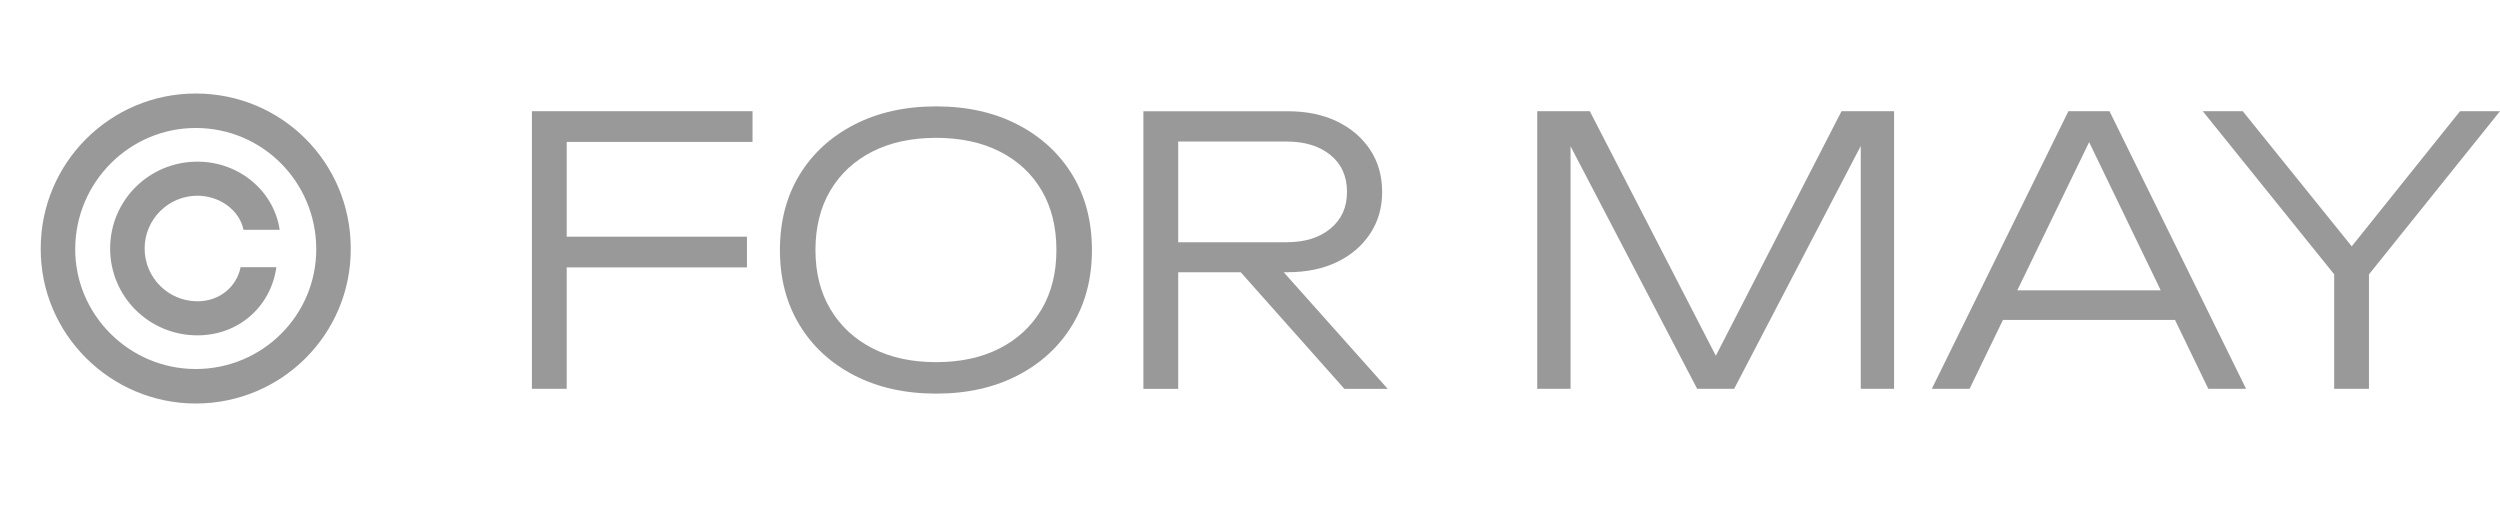
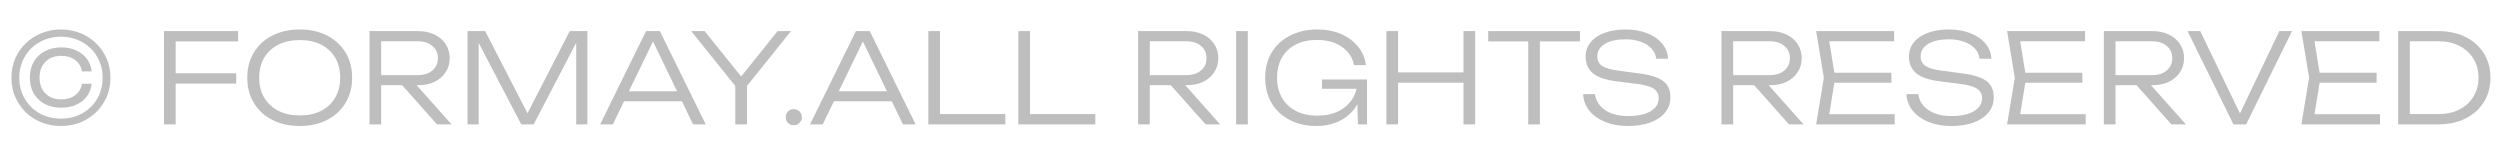
- <svg xmlns="http://www.w3.org/2000/svg" width="94" height="19" viewBox="0 0 94 19" fill="none">
+ <svg xmlns="http://www.w3.org/2000/svg" width="201" height="12" viewBox="0 0 201 12" fill="none">
  <g opacity="0.4">
-     <path d="M4.141 9.344C4.141 7.531 5.609 6.078 7.422 6.078C8.984 6.078 10.297 7.172 10.516 8.641H9.156C9 7.891 8.25 7.359 7.422 7.359C6.328 7.359 5.438 8.25 5.438 9.344C5.438 10.438 6.328 11.328 7.422 11.328C8.25 11.328 8.891 10.797 9.047 10.047H10.391C10.188 11.516 8.984 12.609 7.422 12.609C5.609 12.609 4.141 11.156 4.141 9.344ZM7.359 15.172C4.156 15.172 1.516 12.562 1.531 9.344C1.531 6.109 4.156 3.516 7.359 3.516C10.594 3.516 13.188 6.109 13.188 9.344C13.203 12.562 10.594 15.172 7.359 15.172ZM7.359 13.875C9.875 13.875 11.906 11.844 11.891 9.344C11.875 6.828 9.859 4.812 7.359 4.812C4.875 4.812 2.844 6.844 2.828 9.344C2.812 11.828 4.859 13.875 7.359 13.875Z" fill="black" />
-     <path d="M20 14.619H21.308V10.054H28.086V8.899H21.308V5.336H28.295V4.181H20V14.619Z" fill="black" />
-     <path d="M38.26 4.682C37.379 4.227 36.358 4 35.198 4C34.038 4 33.015 4.227 32.129 4.682C31.243 5.137 30.553 5.768 30.062 6.575C29.571 7.382 29.325 8.324 29.325 9.4C29.325 10.476 29.571 11.407 30.062 12.219C30.554 13.031 31.243 13.664 32.129 14.118C33.015 14.573 34.037 14.8 35.198 14.8C36.359 14.8 37.379 14.573 38.26 14.118C39.141 13.663 39.828 13.031 40.32 12.219C40.812 11.407 41.057 10.468 41.057 9.4C41.057 8.332 40.812 7.382 40.32 6.575C39.828 5.768 39.141 5.137 38.26 4.682ZM39.165 11.627C38.793 12.258 38.269 12.748 37.592 13.096C36.915 13.444 36.117 13.617 35.198 13.617C34.279 13.617 33.481 13.443 32.804 13.096C32.127 12.748 31.601 12.259 31.224 11.627C30.848 10.996 30.661 10.254 30.661 9.4C30.661 8.546 30.848 7.79 31.224 7.159C31.6 6.528 32.126 6.041 32.804 5.698C33.481 5.355 34.279 5.183 35.198 5.183C36.117 5.183 36.915 5.355 37.592 5.698C38.269 6.041 38.793 6.528 39.165 7.159C39.536 7.79 39.721 8.537 39.721 9.4C39.721 10.263 39.536 10.996 39.165 11.627Z" fill="black" />
-     <path d="M48.42 10.235C49.125 10.235 49.742 10.108 50.271 9.853C50.8 9.598 51.214 9.243 51.516 8.789C51.818 8.334 51.969 7.81 51.969 7.216C51.969 6.622 51.818 6.084 51.516 5.629C51.214 5.175 50.799 4.82 50.271 4.565C49.742 4.31 49.125 4.183 48.42 4.183H42.992V14.621H44.3V10.237H46.652L50.549 14.621H52.178L48.269 10.237H48.42V10.235ZM44.3 5.322H48.378C49.065 5.322 49.614 5.492 50.028 5.831C50.441 6.169 50.647 6.63 50.647 7.215C50.647 7.799 50.44 8.249 50.028 8.593C49.615 8.936 49.065 9.108 48.378 9.108H44.3V5.322Z" fill="black" />
-     <path d="M64.515 13.376L59.777 4.181H57.8V14.619H59.053V5.501L63.813 14.619H65.204L69.964 5.489V14.619H71.217V4.181H69.241L64.515 13.376Z" fill="black" />
-     <path d="M77.772 4.181L72.636 14.619H74.056L75.311 12.03H81.781L83.032 14.619H84.452L79.317 4.181H77.772ZM75.85 10.917L78.551 5.345L81.244 10.917H75.85Z" fill="black" />
-     <path d="M94 4.181H92.497L88.425 9.262L84.327 4.181H82.824L87.765 10.314V14.619H89.073V10.317L94 4.181Z" fill="black" />
+     <path d="M4.9 10.13C4.353 10.13 3.837 10.037 3.35 9.85C2.87 9.657 2.447 9.387 2.08 9.04C1.72 8.687 1.437 8.277 1.23 7.81C1.023 7.337 0.92 6.817 0.92 6.25C0.92 5.683 1.023 5.163 1.23 4.69C1.437 4.217 1.723 3.807 2.09 3.46C2.457 3.113 2.88 2.847 3.36 2.66C3.84 2.467 4.353 2.37 4.9 2.37C5.453 2.37 5.97 2.467 6.45 2.66C6.93 2.847 7.35 3.117 7.71 3.47C8.077 3.817 8.363 4.227 8.57 4.7C8.777 5.167 8.88 5.683 8.88 6.25C8.88 6.817 8.777 7.337 8.57 7.81C8.363 8.277 8.077 8.687 7.71 9.04C7.35 9.387 6.93 9.657 6.45 9.85C5.97 10.037 5.453 10.13 4.9 10.13ZM4.9 9.54C5.367 9.54 5.8 9.463 6.2 9.31C6.607 9.15 6.963 8.923 7.27 8.63C7.577 8.337 7.817 7.99 7.99 7.59C8.163 7.183 8.25 6.737 8.25 6.25C8.25 5.763 8.163 5.32 7.99 4.92C7.817 4.513 7.577 4.163 7.27 3.87C6.963 3.577 6.607 3.35 6.2 3.19C5.8 3.03 5.367 2.95 4.9 2.95C4.44 2.95 4.007 3.03 3.6 3.19C3.193 3.35 2.837 3.577 2.53 3.87C2.223 4.163 1.983 4.513 1.81 4.92C1.637 5.32 1.55 5.763 1.55 6.25C1.55 6.737 1.637 7.18 1.81 7.58C1.983 7.98 2.223 8.33 2.53 8.63C2.837 8.923 3.193 9.15 3.6 9.31C4.007 9.463 4.44 9.54 4.9 9.54ZM7.37 6.73C7.33 7.117 7.2 7.457 6.98 7.75C6.767 8.037 6.483 8.26 6.13 8.42C5.783 8.58 5.383 8.66 4.93 8.66C4.423 8.66 3.98 8.56 3.6 8.36C3.22 8.153 2.923 7.87 2.71 7.51C2.503 7.143 2.4 6.72 2.4 6.24C2.4 5.753 2.503 5.33 2.71 4.97C2.923 4.603 3.22 4.32 3.6 4.12C3.98 3.913 4.423 3.81 4.93 3.81C5.377 3.81 5.773 3.89 6.12 4.05C6.473 4.21 6.76 4.437 6.98 4.73C7.2 5.017 7.33 5.353 7.37 5.74H6.59C6.523 5.353 6.34 5.05 6.04 4.83C5.747 4.603 5.373 4.49 4.92 4.49C4.387 4.49 3.963 4.65 3.65 4.97C3.337 5.283 3.18 5.707 3.18 6.24C3.18 6.767 3.337 7.19 3.65 7.51C3.963 7.83 4.387 7.99 4.92 7.99C5.38 7.99 5.757 7.877 6.05 7.65C6.343 7.423 6.523 7.117 6.59 6.73H7.37ZM13.633 5.89H18.992V6.72H13.633V5.89ZM19.142 2.5V3.33H13.533L14.123 2.73V10H13.182V2.5H19.142ZM24.101 10.13C23.268 10.13 22.531 9.967 21.891 9.64C21.258 9.313 20.765 8.86 20.411 8.28C20.058 7.693 19.881 7.017 19.881 6.25C19.881 5.477 20.058 4.8 20.411 4.22C20.765 3.64 21.258 3.187 21.891 2.86C22.531 2.533 23.268 2.37 24.101 2.37C24.935 2.37 25.668 2.533 26.301 2.86C26.935 3.187 27.428 3.64 27.781 4.22C28.135 4.8 28.311 5.477 28.311 6.25C28.311 7.017 28.135 7.693 27.781 8.28C27.428 8.86 26.935 9.313 26.301 9.64C25.668 9.967 24.935 10.13 24.101 10.13ZM24.101 9.28C24.761 9.28 25.335 9.157 25.821 8.91C26.308 8.657 26.685 8.303 26.951 7.85C27.218 7.397 27.351 6.863 27.351 6.25C27.351 5.63 27.218 5.093 26.951 4.64C26.685 4.187 26.308 3.837 25.821 3.59C25.335 3.343 24.761 3.22 24.101 3.22C23.441 3.22 22.868 3.343 22.381 3.59C21.895 3.837 21.515 4.187 21.241 4.64C20.975 5.093 20.841 5.63 20.841 6.25C20.841 6.863 20.975 7.397 21.241 7.85C21.515 8.303 21.895 8.657 22.381 8.91C22.868 9.157 23.441 9.28 24.101 9.28ZM30.356 6.04H33.576C34.069 6.04 34.463 5.917 34.756 5.67C35.056 5.423 35.206 5.093 35.206 4.68C35.206 4.26 35.056 3.93 34.756 3.69C34.463 3.443 34.069 3.32 33.576 3.32H30.226L30.646 2.82V10H29.706V2.5H33.606C34.113 2.5 34.556 2.593 34.936 2.78C35.316 2.96 35.613 3.213 35.826 3.54C36.046 3.867 36.156 4.247 36.156 4.68C36.156 5.107 36.046 5.483 35.826 5.81C35.613 6.137 35.316 6.393 34.936 6.58C34.556 6.76 34.113 6.85 33.606 6.85H30.356V6.04ZM32.016 6.49H33.176L36.306 10H35.136L32.016 6.49ZM47.227 2.5V10H46.327V2.72L46.697 2.73L42.907 10H41.907L38.117 2.74L38.487 2.73V10H37.587V2.5H39.007L42.707 9.68H42.117L45.807 2.5H47.227ZM49.822 8.14V7.34H55.102V8.14H49.822ZM53.052 2.5L56.742 10H55.722L52.252 2.82H52.752L49.272 10H48.252L51.942 2.5H53.052ZM59.118 10V6.45H60.058V10H59.118ZM55.568 2.5H56.648L59.898 6.53H59.288L62.518 2.5H63.598L59.888 7.12L59.298 7.13L55.568 2.5ZM63.824 10.07C63.704 10.07 63.594 10.043 63.494 9.99C63.394 9.93 63.314 9.85 63.254 9.75C63.201 9.65 63.174 9.54 63.174 9.42C63.174 9.293 63.201 9.183 63.254 9.09C63.314 8.99 63.391 8.913 63.484 8.86C63.584 8.8 63.697 8.77 63.824 8.77C63.944 8.77 64.051 8.8 64.144 8.86C64.244 8.913 64.324 8.99 64.384 9.09C64.444 9.19 64.474 9.3 64.474 9.42C64.474 9.54 64.444 9.65 64.384 9.75C64.324 9.843 64.244 9.92 64.144 9.98C64.051 10.04 63.944 10.07 63.824 10.07ZM66.697 8.14V7.34H71.977V8.14H66.697ZM69.927 2.5L73.617 10H72.597L69.127 2.82H69.627L66.147 10H65.127L68.817 2.5H69.927ZM75.578 2.5V9.58L75.157 9.17H80.828V10H74.638V2.5H75.578ZM82.814 2.5V9.58L82.394 9.17H88.064V10H81.874V2.5H82.814ZM92.153 6.04H95.373C95.866 6.04 96.259 5.917 96.553 5.67C96.853 5.423 97.003 5.093 97.003 4.68C97.003 4.26 96.853 3.93 96.553 3.69C96.259 3.443 95.866 3.32 95.373 3.32H92.023L92.443 2.82V10H91.503V2.5H95.403C95.909 2.5 96.353 2.593 96.733 2.78C97.113 2.96 97.409 3.213 97.623 3.54C97.843 3.867 97.953 4.247 97.953 4.68C97.953 5.107 97.843 5.483 97.623 5.81C97.409 6.137 97.113 6.393 96.733 6.58C96.353 6.76 95.909 6.85 95.403 6.85H92.153V6.04ZM93.813 6.49H94.973L98.103 10H96.933L93.813 6.49ZM99.384 2.5H100.324V10H99.384V2.5ZM109.568 6.73C109.561 7.203 109.468 7.647 109.288 8.06C109.114 8.473 108.864 8.837 108.538 9.15C108.218 9.457 107.828 9.697 107.368 9.87C106.914 10.043 106.404 10.13 105.838 10.13C105.238 10.13 104.684 10.04 104.178 9.86C103.678 9.673 103.241 9.41 102.868 9.07C102.501 8.73 102.218 8.323 102.018 7.85C101.818 7.37 101.718 6.837 101.718 6.25C101.718 5.663 101.818 5.133 102.018 4.66C102.224 4.18 102.514 3.77 102.888 3.43C103.261 3.09 103.701 2.83 104.208 2.65C104.714 2.463 105.274 2.37 105.888 2.37C106.621 2.37 107.268 2.493 107.828 2.74C108.394 2.987 108.851 3.327 109.198 3.76C109.544 4.187 109.751 4.677 109.818 5.23H108.858C108.784 4.823 108.614 4.47 108.348 4.17C108.081 3.863 107.738 3.627 107.318 3.46C106.904 3.293 106.421 3.21 105.868 3.21C105.221 3.21 104.658 3.333 104.178 3.58C103.704 3.827 103.334 4.177 103.068 4.63C102.808 5.083 102.678 5.623 102.678 6.25C102.678 6.87 102.811 7.41 103.078 7.87C103.344 8.33 103.721 8.683 104.208 8.93C104.694 9.177 105.264 9.3 105.918 9.3C106.558 9.3 107.114 9.183 107.588 8.95C108.068 8.717 108.441 8.397 108.708 7.99C108.974 7.583 109.114 7.117 109.128 6.59L109.568 6.73ZM106.288 7.14V6.39H109.908V10H109.178L109.088 6.82L109.348 7.14H106.288ZM111.464 2.5H112.404V10H111.464V2.5ZM117.664 2.5H118.604V10H117.664V2.5ZM111.944 5.82H118.174V6.65H111.944V5.82ZM122.869 2.95H123.809V10H122.869V2.95ZM119.649 2.5H127.029V3.33H119.649V2.5ZM127.282 7.57H128.232C128.279 7.923 128.419 8.233 128.652 8.5C128.885 8.767 129.192 8.973 129.572 9.12C129.959 9.26 130.402 9.33 130.902 9.33C131.655 9.33 132.252 9.203 132.692 8.95C133.139 8.69 133.362 8.34 133.362 7.9C133.362 7.56 133.222 7.3 132.942 7.12C132.669 6.94 132.189 6.81 131.502 6.73L130.052 6.55C129.139 6.443 128.482 6.227 128.082 5.9C127.682 5.567 127.482 5.12 127.482 4.56C127.482 4.113 127.615 3.727 127.882 3.4C128.149 3.067 128.522 2.813 129.002 2.64C129.489 2.46 130.055 2.37 130.702 2.37C131.349 2.37 131.922 2.47 132.422 2.67C132.929 2.863 133.329 3.137 133.622 3.49C133.922 3.837 134.085 4.247 134.112 4.72H133.162C133.122 4.4 132.995 4.127 132.782 3.9C132.569 3.667 132.282 3.487 131.922 3.36C131.569 3.227 131.155 3.16 130.682 3.16C129.995 3.16 129.445 3.283 129.032 3.53C128.625 3.77 128.422 4.107 128.422 4.54C128.422 4.873 128.555 5.13 128.822 5.31C129.095 5.483 129.555 5.61 130.202 5.69L131.622 5.88C132.282 5.96 132.805 6.077 133.192 6.23C133.585 6.383 133.869 6.59 134.042 6.85C134.215 7.103 134.302 7.427 134.302 7.82C134.302 8.293 134.159 8.703 133.872 9.05C133.592 9.397 133.195 9.663 132.682 9.85C132.169 10.037 131.572 10.13 130.892 10.13C130.205 10.13 129.595 10.023 129.062 9.81C128.529 9.59 128.105 9.29 127.792 8.91C127.479 8.523 127.309 8.077 127.282 7.57ZM139.057 6.04H142.277C142.77 6.04 143.164 5.917 143.457 5.67C143.757 5.423 143.907 5.093 143.907 4.68C143.907 4.26 143.757 3.93 143.457 3.69C143.164 3.443 142.77 3.32 142.277 3.32H138.927L139.347 2.82V10H138.407V2.5H142.307C142.814 2.5 143.257 2.593 143.637 2.78C144.017 2.96 144.314 3.213 144.527 3.54C144.747 3.867 144.857 4.247 144.857 4.68C144.857 5.107 144.747 5.483 144.527 5.81C144.314 6.137 144.017 6.393 143.637 6.58C143.257 6.76 142.814 6.85 142.307 6.85H139.057V6.04ZM140.717 6.49H141.877L145.007 10H143.837L140.717 6.49ZM152.068 5.85V6.65H146.958V5.85H152.068ZM147.548 6.25L146.978 9.77L146.478 9.18H152.338V10H146.018L146.638 6.25L146.018 2.5H152.288V3.32H146.478L146.978 2.73L147.548 6.25ZM153.278 7.57H154.228C154.275 7.923 154.415 8.233 154.648 8.5C154.881 8.767 155.188 8.973 155.568 9.12C155.955 9.26 156.398 9.33 156.898 9.33C157.651 9.33 158.248 9.203 158.688 8.95C159.135 8.69 159.358 8.34 159.358 7.9C159.358 7.56 159.218 7.3 158.938 7.12C158.665 6.94 158.185 6.81 157.498 6.73L156.048 6.55C155.135 6.443 154.478 6.227 154.078 5.9C153.678 5.567 153.478 5.12 153.478 4.56C153.478 4.113 153.611 3.727 153.878 3.4C154.145 3.067 154.518 2.813 154.998 2.64C155.485 2.46 156.051 2.37 156.698 2.37C157.345 2.37 157.918 2.47 158.418 2.67C158.925 2.863 159.325 3.137 159.618 3.49C159.918 3.837 160.081 4.247 160.108 4.72H159.158C159.118 4.4 158.991 4.127 158.778 3.9C158.565 3.667 158.278 3.487 157.918 3.36C157.565 3.227 157.151 3.16 156.678 3.16C155.991 3.16 155.441 3.283 155.028 3.53C154.621 3.77 154.418 4.107 154.418 4.54C154.418 4.873 154.551 5.13 154.818 5.31C155.091 5.483 155.551 5.61 156.198 5.69L157.618 5.88C158.278 5.96 158.801 6.077 159.188 6.23C159.581 6.383 159.865 6.59 160.038 6.85C160.211 7.103 160.298 7.427 160.298 7.82C160.298 8.293 160.155 8.703 159.868 9.05C159.588 9.397 159.191 9.663 158.678 9.85C158.165 10.037 157.568 10.13 156.888 10.13C156.201 10.13 155.591 10.023 155.058 9.81C154.525 9.59 154.101 9.29 153.788 8.91C153.475 8.523 153.305 8.077 153.278 7.57ZM167.419 5.85V6.65H162.309V5.85H167.419ZM162.899 6.25L162.329 9.77L161.829 9.18H167.689V10H161.369L161.989 6.25L161.369 2.5H167.639V3.32H161.829L162.329 2.73L162.899 6.25ZM169.799 6.04H173.019C173.513 6.04 173.906 5.917 174.199 5.67C174.499 5.423 174.649 5.093 174.649 4.68C174.649 4.26 174.499 3.93 174.199 3.69C173.906 3.443 173.513 3.32 173.019 3.32H169.669L170.089 2.82V10H169.149V2.5H173.049C173.556 2.5 173.999 2.593 174.379 2.78C174.759 2.96 175.056 3.213 175.269 3.54C175.489 3.867 175.599 4.247 175.599 4.68C175.599 5.107 175.489 5.483 175.269 5.81C175.056 6.137 174.759 6.393 174.379 6.58C173.999 6.76 173.556 6.85 173.049 6.85H169.799V6.04ZM171.459 6.49H172.619L175.749 10H174.579L171.459 6.49ZM180.339 9.63H179.849L183.259 2.5H184.279L180.589 10H179.569L175.879 2.5H176.899L180.339 9.63ZM191.082 5.85V6.65H185.972V5.85H191.082ZM186.562 6.25L185.992 9.77L185.492 9.18H191.352V10H185.032L185.652 6.25L185.032 2.5H191.302V3.32H185.492L185.992 2.73L186.562 6.25ZM196.021 2.5C196.855 2.5 197.588 2.657 198.221 2.97C198.855 3.283 199.348 3.723 199.701 4.29C200.055 4.85 200.231 5.503 200.231 6.25C200.231 6.99 200.055 7.643 199.701 8.21C199.348 8.77 198.855 9.21 198.221 9.53C197.588 9.843 196.855 10 196.021 10H192.811V2.5H196.021ZM193.751 9.75L193.151 9.17H196.061C196.701 9.17 197.261 9.047 197.741 8.8C198.221 8.553 198.595 8.21 198.861 7.77C199.135 7.33 199.271 6.823 199.271 6.25C199.271 5.663 199.135 5.153 198.861 4.72C198.595 4.28 198.221 3.937 197.741 3.69C197.261 3.443 196.701 3.32 196.061 3.32H193.151L193.751 2.75V9.75Z" fill="#5D5D5D" />
  </g>
</svg>
